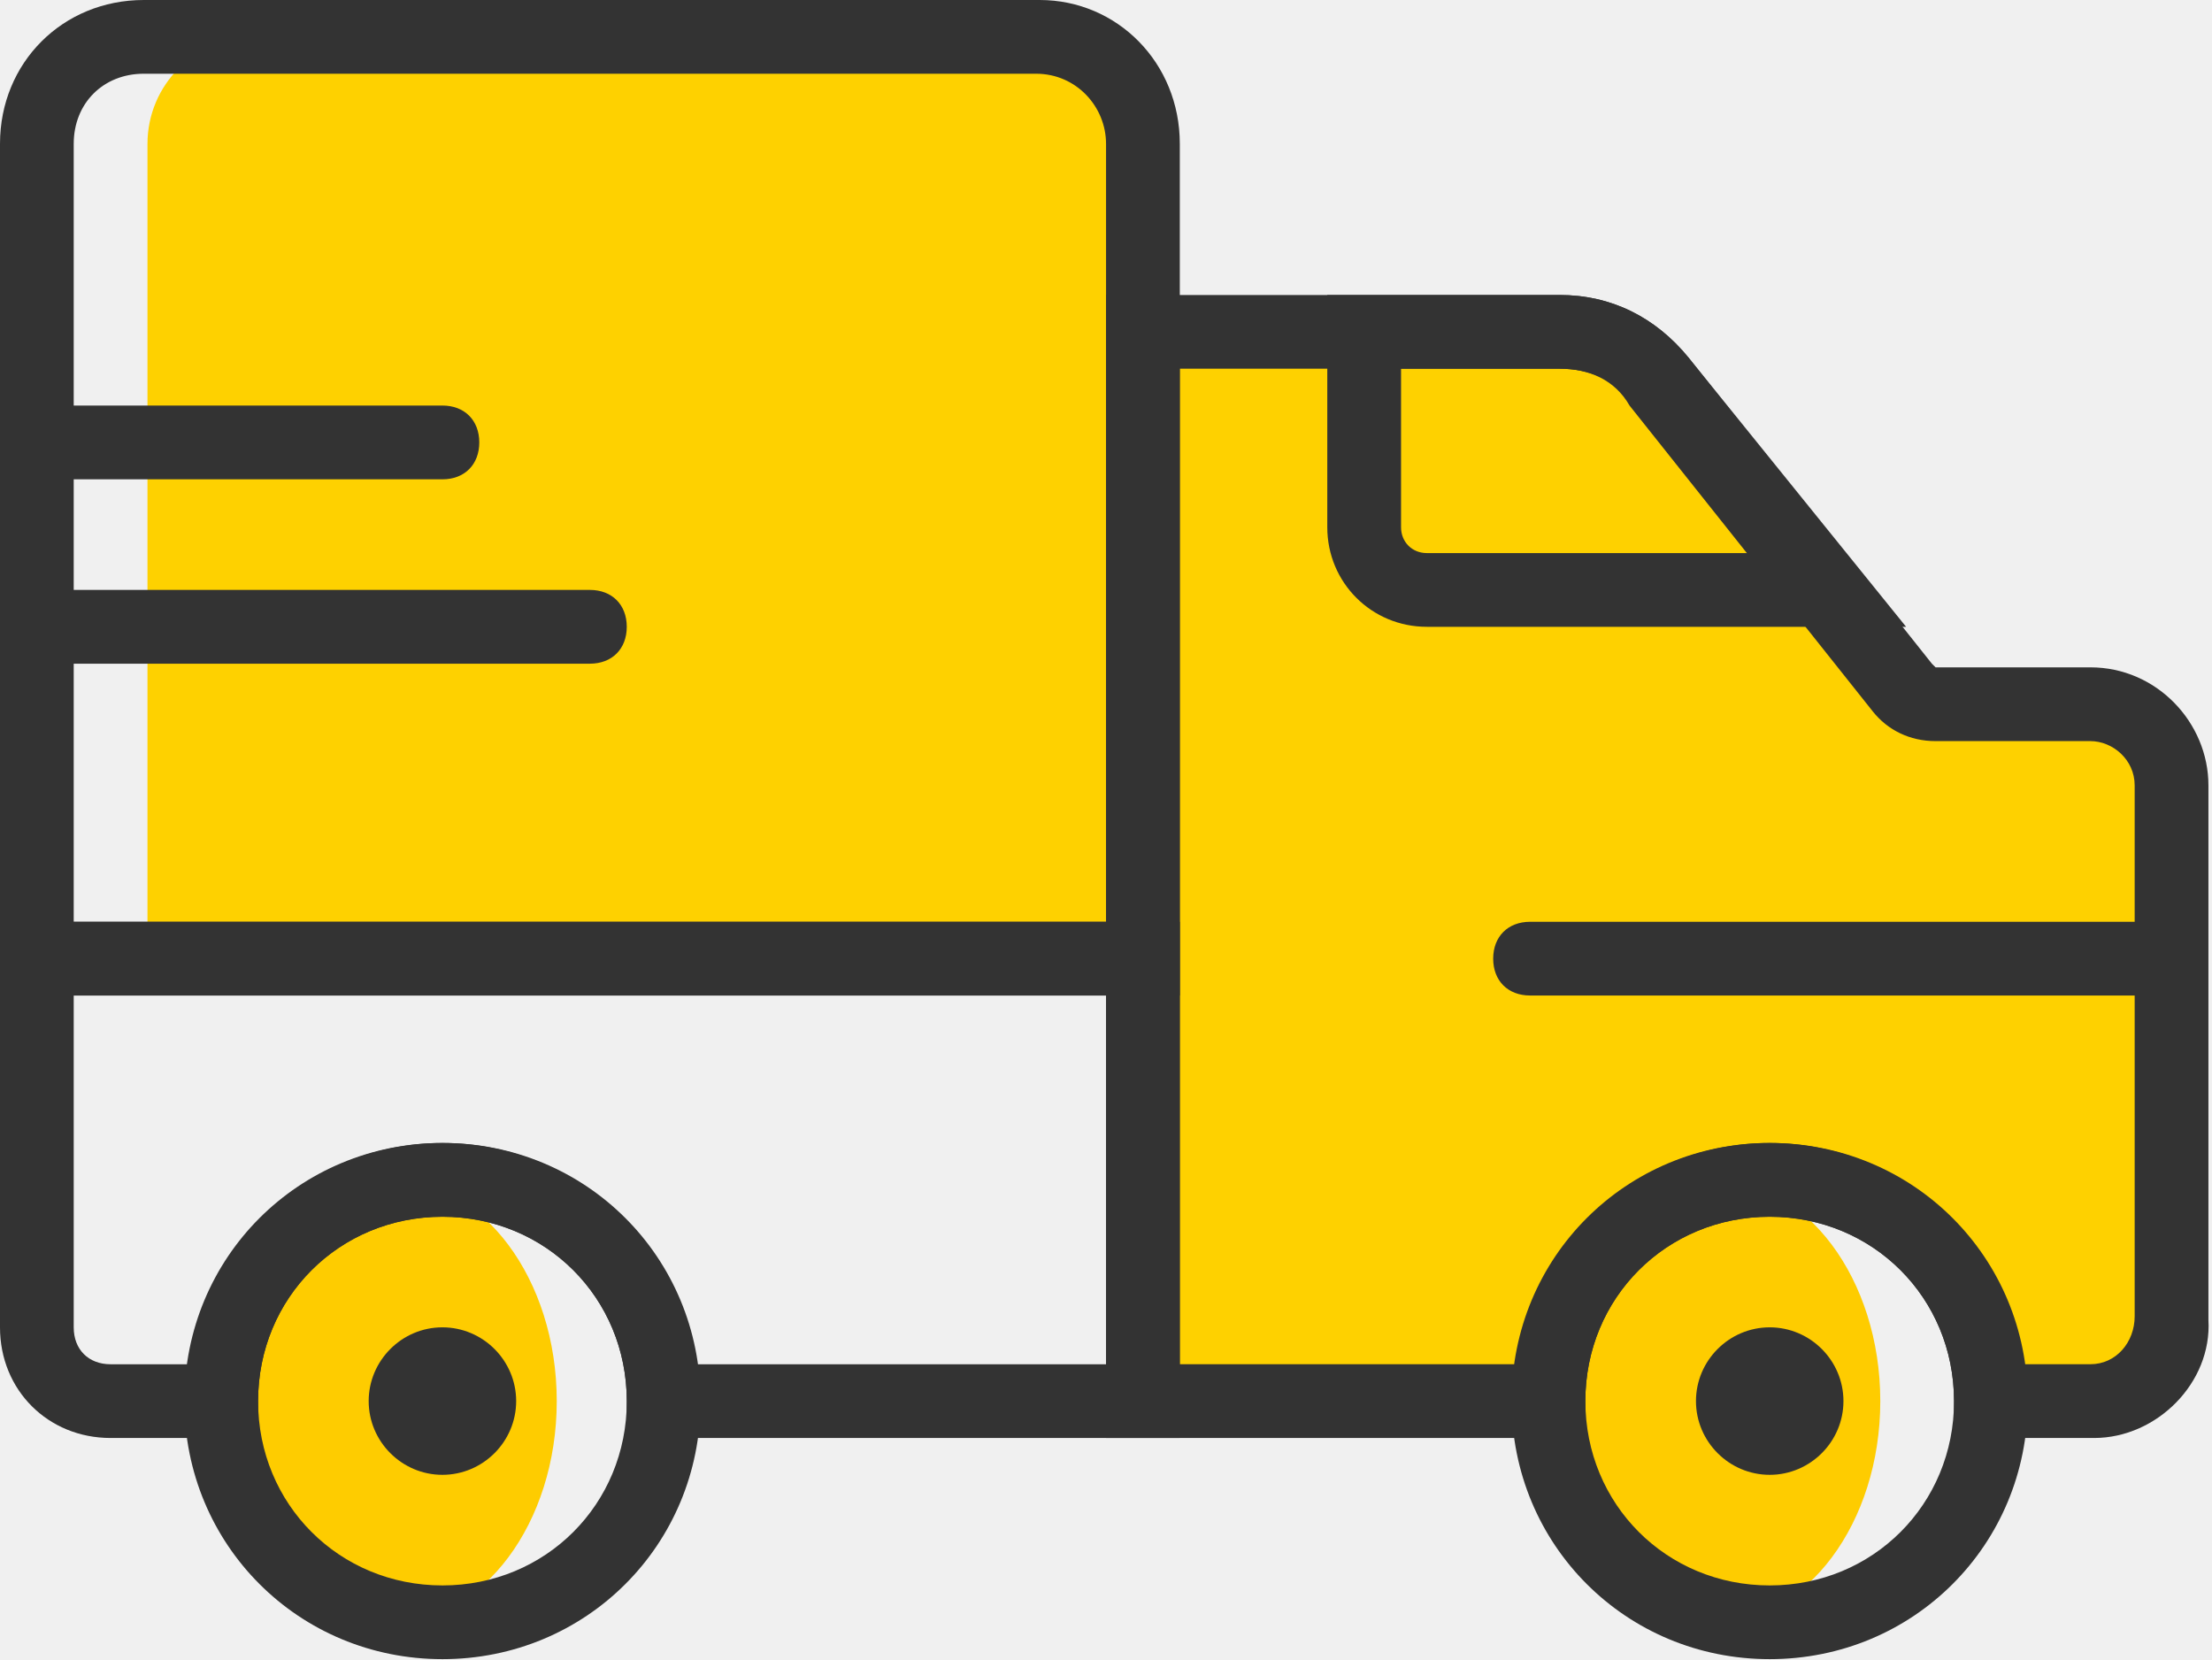
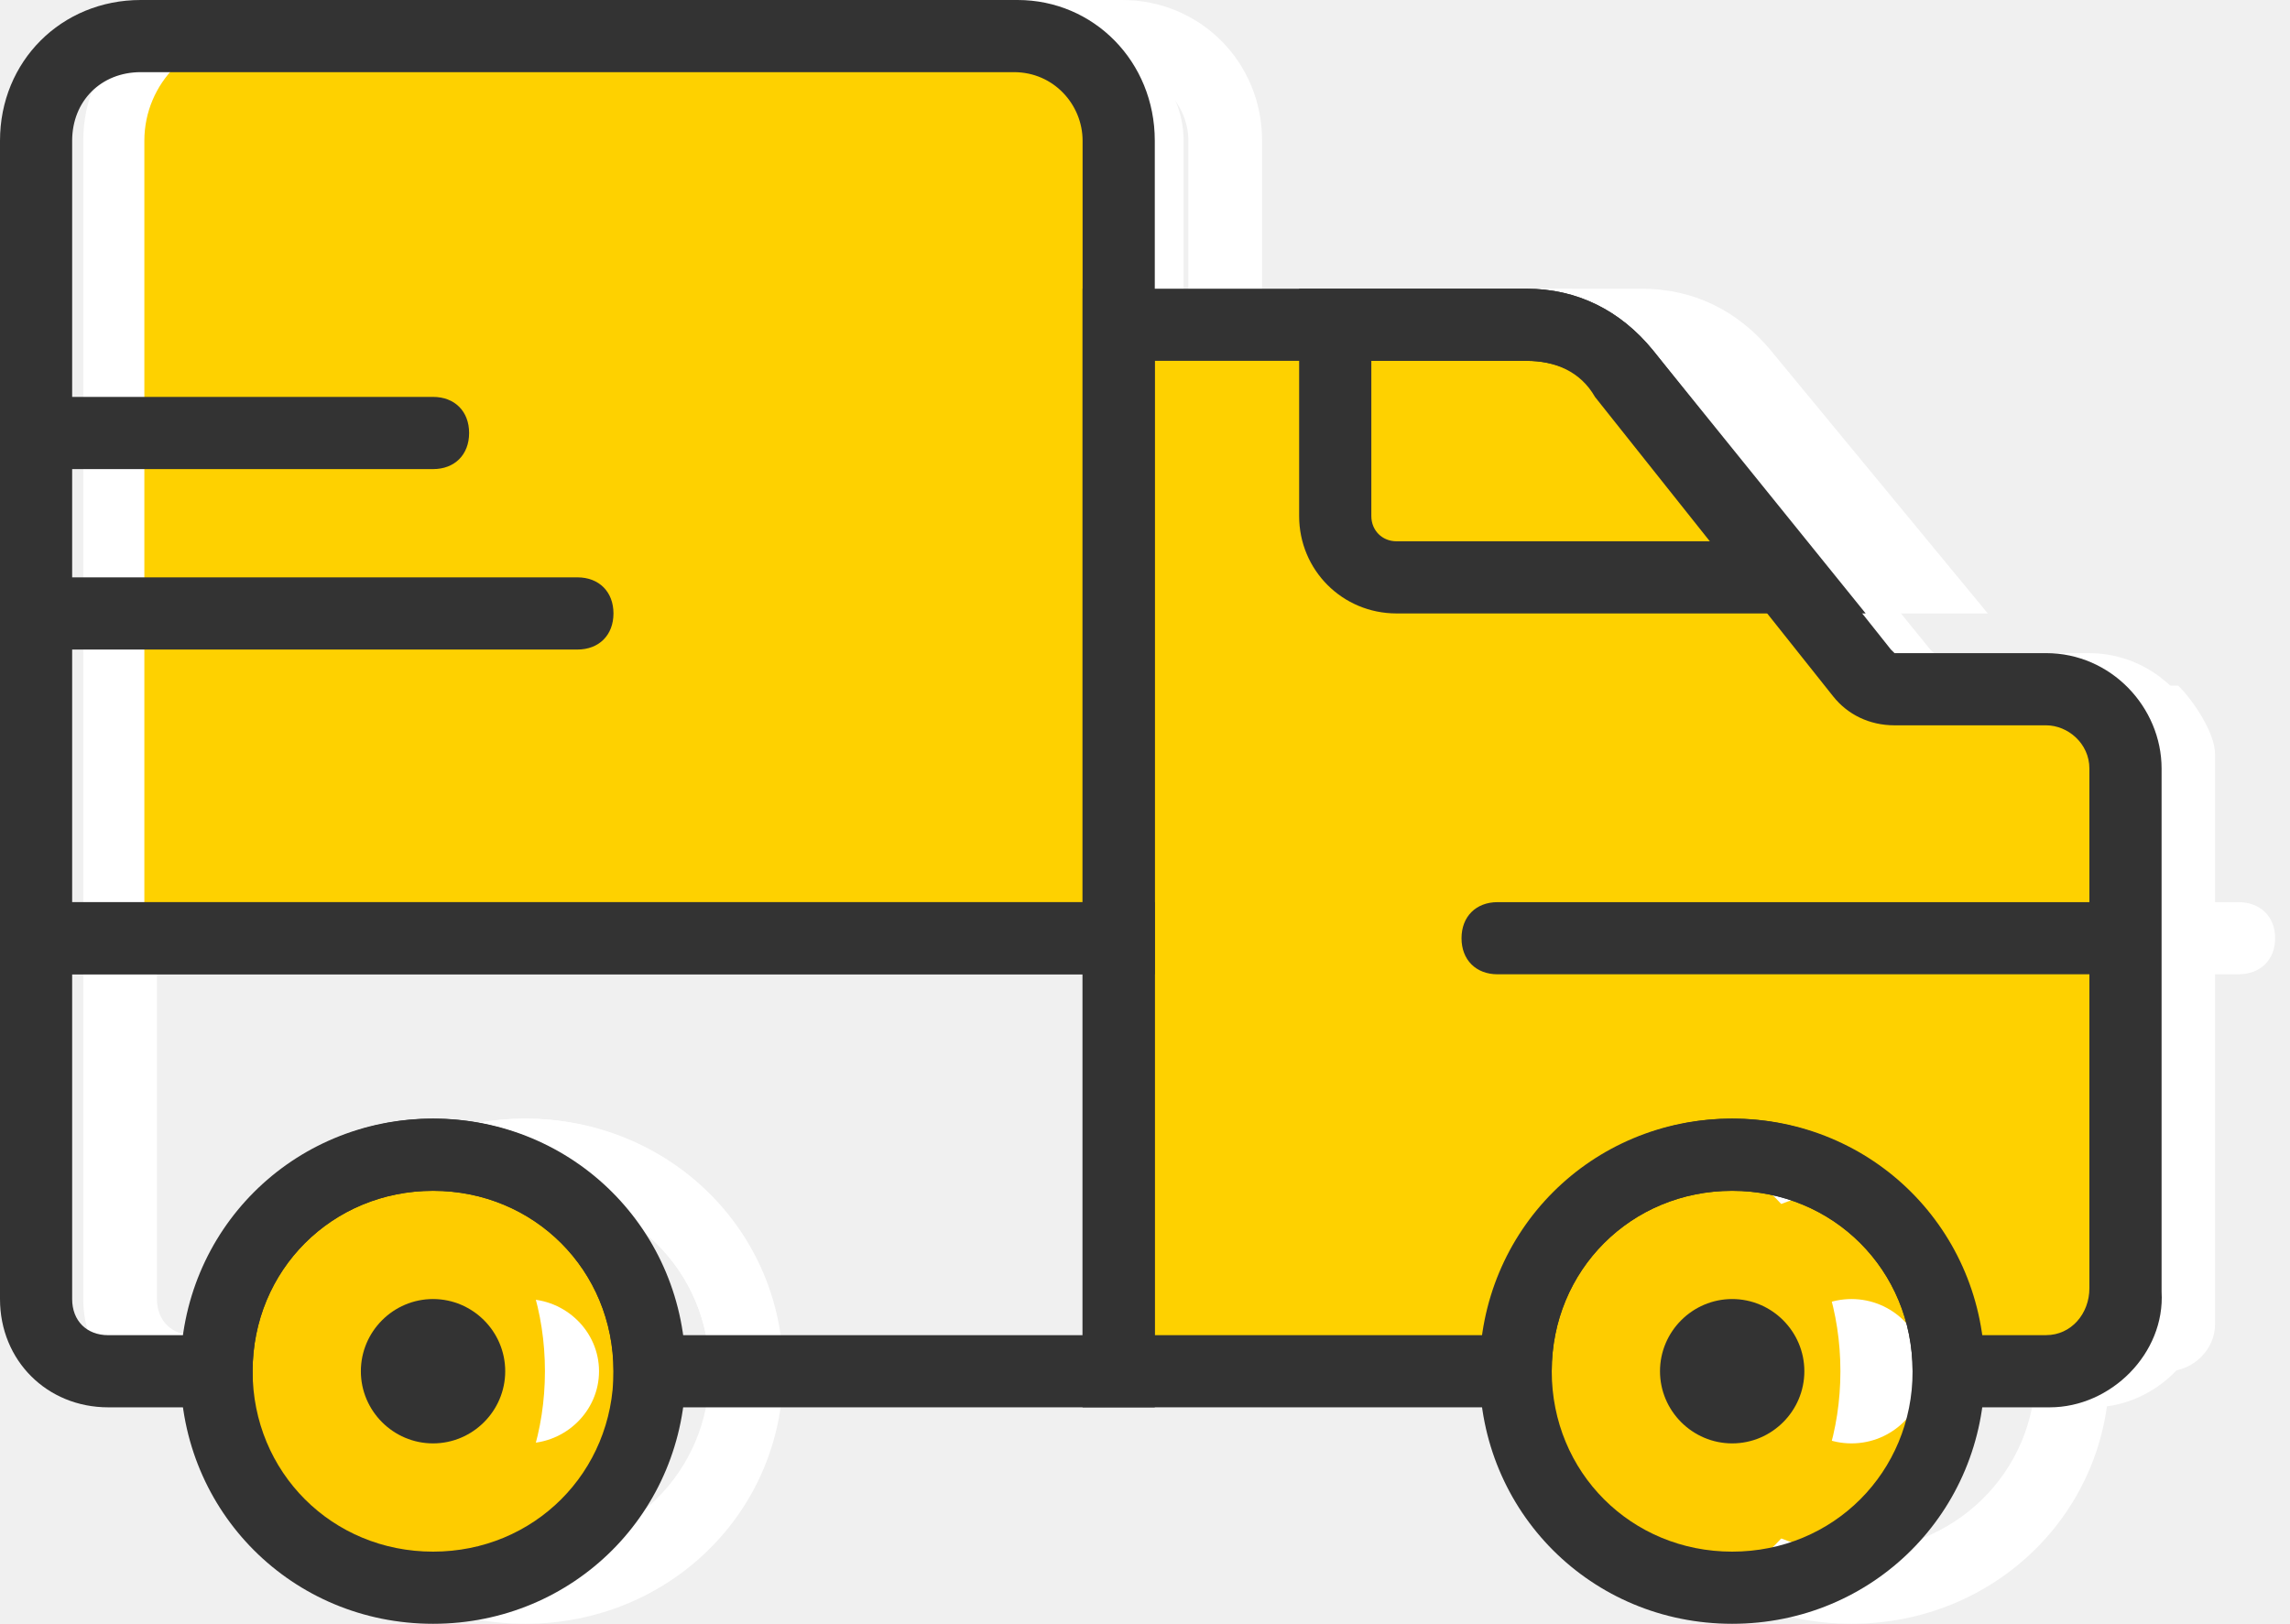
- <svg xmlns="http://www.w3.org/2000/svg" width="52" height="39" viewBox="0 0 52 39" fill="none">
+ <svg xmlns="http://www.w3.org/2000/svg" width="55" height="39" viewBox="0 0 55 39" fill="none">
+   <path d="M47.121 32.935C47.121 35.795 45.351 38.135 43.139 38.135C40.928 38.135 39.158 35.795 39.158 32.935C39.158 30.075 40.928 27.734 43.139 27.734C45.351 27.734 47.121 30.075 47.121 32.935Z" fill="#FECC00" />
+   <path d="M15.36 32.935C15.36 35.795 13.591 38.135 11.379 38.135C9.167 38.135 7.397 35.795 7.397 32.935C7.397 30.075 9.167 27.734 11.379 27.734C13.591 27.734 15.36 30.075 15.36 32.935Z" fill="#FECC00" />
+   <path d="M52.315 16.468H47.007L39.663 8.494C39.309 8.061 38.69 7.801 38.159 7.801H28.427V3.381C28.427 1.994 27.277 0.867 25.861 0.867H7.105C5.689 0.867 4.539 1.994 4.539 3.381V22.535H28.427V32.936H38.159C38.159 30.076 40.548 27.735 43.468 27.735C46.387 27.735 48.776 30.076 48.776 32.936H52.05C52.669 32.936 53.2 32.416 53.2 31.809V18.115C53.2 17.595 52.669 16.815 52.315 16.468Z" fill="white" />
+   <path d="M30.312 23.401H2V3.38C2 1.473 3.504 0 5.45 0H26.95C28.808 0 30.312 1.473 30.312 3.38V23.401ZM3.77 21.668H28.542V3.38C28.542 2.514 27.834 1.733 26.861 1.733H5.45C4.477 1.733 3.77 2.427 3.77 3.38V21.668Z" fill="white" />
+   <path d="M44.468 39.001C41.017 39.001 38.274 36.314 38.274 32.934C38.274 29.554 41.017 26.867 44.468 26.867C47.918 26.867 50.661 29.554 50.661 32.934C50.661 36.314 47.918 39.001 44.468 39.001ZM44.468 28.601C41.99 28.601 40.044 30.507 40.044 32.934C40.044 35.361 41.99 37.268 44.468 37.268C46.945 37.268 48.891 35.361 48.891 32.934C48.891 30.507 46.945 28.601 44.468 28.601Z" fill="white" />
+   <path d="M12.617 39.001C9.166 39.001 6.424 36.314 6.424 32.934C6.424 29.554 9.166 26.867 12.617 26.867C16.067 26.867 18.81 29.554 18.81 32.934C18.81 36.314 16.067 39.001 12.617 39.001ZM12.617 28.601C10.14 28.601 8.193 30.507 8.193 32.934C8.193 35.361 10.14 37.268 12.617 37.268C15.094 37.268 17.041 35.361 17.041 32.934C17.041 30.507 15.094 28.601 12.617 28.601Z" fill="white" />
+   <path d="M53.758 23.401H38.718C38.187 23.401 37.833 23.055 37.833 22.535C37.833 22.015 38.187 21.668 38.718 21.668H53.758C54.289 21.668 54.643 22.015 54.643 22.535C54.643 23.055 54.289 23.401 53.758 23.401Z" fill="white" />
+   <path d="M16.156 15.601H2.885C2.354 15.601 2 15.254 2 14.734C2 14.214 2.354 13.867 2.885 13.867H16.156C16.687 13.867 17.041 14.214 17.041 14.734C17.041 15.254 16.687 15.601 16.156 15.601Z" fill="white" />
+   <path d="M12.617 11.267H2.885C2.354 11.267 2 10.92 2 10.4C2 9.88 2.354 9.533 2.885 9.533H12.617C13.148 9.533 13.502 9.88 13.502 10.4C13.502 10.92 13.148 11.267 12.617 11.267Z" fill="white" />
+   <path d="M50.253 33.802H46.891V32.935C46.891 30.508 44.945 28.602 42.467 28.602C39.99 28.602 38.044 30.508 38.044 32.935V33.802H26.542V6.934H37.424C38.663 6.934 39.725 7.454 40.521 8.407L46.36 15.601L46.449 15.687H50.165C51.757 15.687 52.996 16.988 52.996 18.461V31.028C53.084 32.502 51.757 33.802 50.253 33.802ZM48.572 32.068H50.165C50.784 32.068 51.226 31.548 51.226 30.942V18.461C51.226 17.854 50.695 17.421 50.165 17.421H46.449C45.829 17.421 45.298 17.161 44.945 16.727L39.105 9.534C38.751 8.927 38.132 8.667 37.424 8.667H28.311V32.068H36.363C36.805 29.122 39.371 26.868 42.467 26.868C45.564 26.868 48.13 29.122 48.572 32.068Z" fill="white" />
+   <path d="M30.312 33.802H17.041V32.935C17.041 30.509 15.094 28.602 12.617 28.602C10.139 28.602 8.193 30.509 8.193 32.935V33.802H4.654C3.15 33.802 2 32.675 2 31.202V21.668H30.312V33.802ZM18.722 32.069H28.542V23.401H3.77V31.202C3.77 31.722 4.123 32.069 4.654 32.069H6.512C6.955 29.122 9.52 26.868 12.617 26.868C15.713 26.868 18.279 29.122 18.722 32.069Z" fill="white" />
+   <path d="M14.387 32.935C14.387 33.888 13.59 34.668 12.617 34.668C11.644 34.668 10.848 33.888 10.848 32.935C10.848 31.981 11.644 31.201 12.617 31.201C13.59 31.201 14.387 31.981 14.387 32.935Z" fill="white" />
+   <path d="M46.237 32.935C46.237 33.888 45.441 34.668 44.468 34.668C43.495 34.668 42.698 33.888 42.698 32.935C42.698 31.981 43.495 31.201 44.468 31.201C45.441 31.201 46.237 31.981 46.237 32.935Z" fill="white" />
+   <path d="M47.742 14.734H36.24C34.913 14.734 33.852 13.694 33.852 12.394V6.934H39.425C40.664 6.934 41.726 7.454 42.522 8.407L47.742 14.734ZM35.621 8.667V12.394C35.621 12.741 35.886 13.001 36.24 13.001H44.115L41.195 9.447C40.752 8.927 40.133 8.667 39.425 8.667L35.621 8.667Z" fill="white" />
  <path d="M44.202 32.935C44.202 35.795 42.468 38.135 40.302 38.135C38.135 38.135 36.401 35.795 36.401 32.935C36.401 30.075 38.135 27.734 40.302 27.734C42.468 27.734 44.202 30.075 44.202 32.935Z" fill="#FECC00" />
  <path d="M13.088 32.935C13.088 35.795 11.354 38.135 9.187 38.135C7.021 38.135 5.287 35.795 5.287 32.935C5.287 30.075 7.021 27.734 9.187 27.734C11.354 27.734 13.088 30.075 13.088 32.935Z" fill="#FECC00" />
  <path d="M50.269 16.468H45.069L37.875 8.494C37.529 8.061 36.922 7.801 36.402 7.801H26.868V3.381C26.868 1.994 25.741 0.867 24.355 0.867H5.98C4.594 0.867 3.467 1.994 3.467 3.381V22.535H26.868V32.936H36.402C36.402 30.076 38.742 27.735 41.602 27.735C44.462 27.735 46.803 30.076 46.803 32.936H50.009C50.616 32.936 51.136 32.416 51.136 31.809V18.115C51.136 17.595 50.616 16.815 50.269 16.468Z" fill="#FED100" />
  <path d="M27.735 23.401H0V3.38C0 1.473 1.473 0 3.38 0H24.441C26.262 0 27.735 1.473 27.735 3.38V23.401ZM1.733 21.668H26.001V3.38C26.001 2.514 25.308 1.733 24.355 1.733H3.38C2.427 1.733 1.733 2.427 1.733 3.38V21.668Z" fill="#333333" />
  <path d="M41.602 39.001C38.222 39.001 35.535 36.314 35.535 32.934C35.535 29.554 38.222 26.867 41.602 26.867C44.982 26.867 47.669 29.554 47.669 32.934C47.669 36.314 44.982 39.001 41.602 39.001ZM41.602 28.601C39.175 28.601 37.269 30.507 37.269 32.934C37.269 35.361 39.175 37.268 41.602 37.268C44.029 37.268 45.936 35.361 45.936 32.934C45.936 30.507 44.029 28.601 41.602 28.601Z" fill="#333333" />
  <path d="M10.401 39.001C7.021 39.001 4.334 36.314 4.334 32.934C4.334 29.554 7.021 26.867 10.401 26.867C13.781 26.867 16.468 29.554 16.468 32.934C16.468 36.314 13.781 39.001 10.401 39.001ZM10.401 28.601C7.974 28.601 6.067 30.507 6.067 32.934C6.067 35.361 7.974 37.268 10.401 37.268C12.828 37.268 14.735 35.361 14.735 32.934C14.735 30.507 12.828 28.601 10.401 28.601Z" fill="#333333" />
  <path d="M50.703 23.401H35.969C35.449 23.401 35.102 23.055 35.102 22.535C35.102 22.015 35.449 21.668 35.969 21.668H50.703C51.223 21.668 51.57 22.015 51.57 22.535C51.57 23.055 51.223 23.401 50.703 23.401Z" fill="#333333" />
  <path d="M13.867 15.601H0.867C0.347 15.601 0 15.254 0 14.734C0 14.214 0.347 13.867 0.867 13.867H13.867C14.387 13.867 14.734 14.214 14.734 14.734C14.734 15.254 14.387 15.601 13.867 15.601Z" fill="#333333" />
  <path d="M10.401 11.267H0.867C0.347 11.267 0 10.92 0 10.4C0 9.88 0.347 9.533 0.867 9.533H10.401C10.921 9.533 11.267 9.88 11.267 10.4C11.267 10.92 10.921 11.267 10.401 11.267Z" fill="#333333" />
  <path d="M49.229 33.802H45.935V32.935C45.935 30.508 44.029 28.602 41.602 28.602C39.175 28.602 37.268 30.508 37.268 32.935V33.802H26.001V6.934H36.662C37.875 6.934 38.915 7.454 39.695 8.407L45.415 15.601L45.502 15.687H49.142C50.702 15.687 51.916 16.988 51.916 18.461V31.028C52.002 32.502 50.702 33.802 49.229 33.802ZM47.582 32.068H49.142C49.749 32.068 50.182 31.548 50.182 30.942V18.461C50.182 17.854 49.662 17.421 49.142 17.421H45.502C44.895 17.421 44.375 17.161 44.029 16.727L38.308 9.534C37.962 8.927 37.355 8.667 36.662 8.667H27.734V32.068H35.621C36.055 29.122 38.568 26.868 41.602 26.868C44.635 26.868 47.149 29.122 47.582 32.068Z" fill="#333333" />
  <path d="M27.735 33.802H14.734V32.935C14.734 30.509 12.827 28.602 10.401 28.602C7.974 28.602 6.067 30.509 6.067 32.935V33.802H2.6C1.127 33.802 0 32.675 0 31.202V21.668H27.735V33.802ZM16.381 32.069H26.001V23.401H1.733V31.202C1.733 31.722 2.08 32.069 2.6 32.069H4.42C4.854 29.122 7.367 26.868 10.401 26.868C13.434 26.868 15.947 29.122 16.381 32.069Z" fill="#333333" />
  <path d="M12.134 32.935C12.134 33.888 11.354 34.668 10.4 34.668C9.447 34.668 8.667 33.888 8.667 32.935C8.667 31.981 9.447 31.201 10.4 31.201C11.354 31.201 12.134 31.981 12.134 32.935Z" fill="#333333" />
  <path d="M43.336 32.935C43.336 33.888 42.556 34.668 41.603 34.668C40.649 34.668 39.869 33.888 39.869 32.935C39.869 31.981 40.649 31.201 41.603 31.201C42.556 31.201 43.336 31.981 43.336 32.935Z" fill="#333333" />
  <path d="M44.809 14.734H33.542C32.242 14.734 31.202 13.694 31.202 12.394V6.934H36.663C37.876 6.934 38.916 7.454 39.696 8.407L44.809 14.734ZM32.936 8.667V12.394C32.936 12.741 33.196 13.001 33.542 13.001H41.256L38.396 9.447C37.962 8.927 37.356 8.667 36.663 8.667L32.936 8.667Z" fill="#333333" />
</svg>
